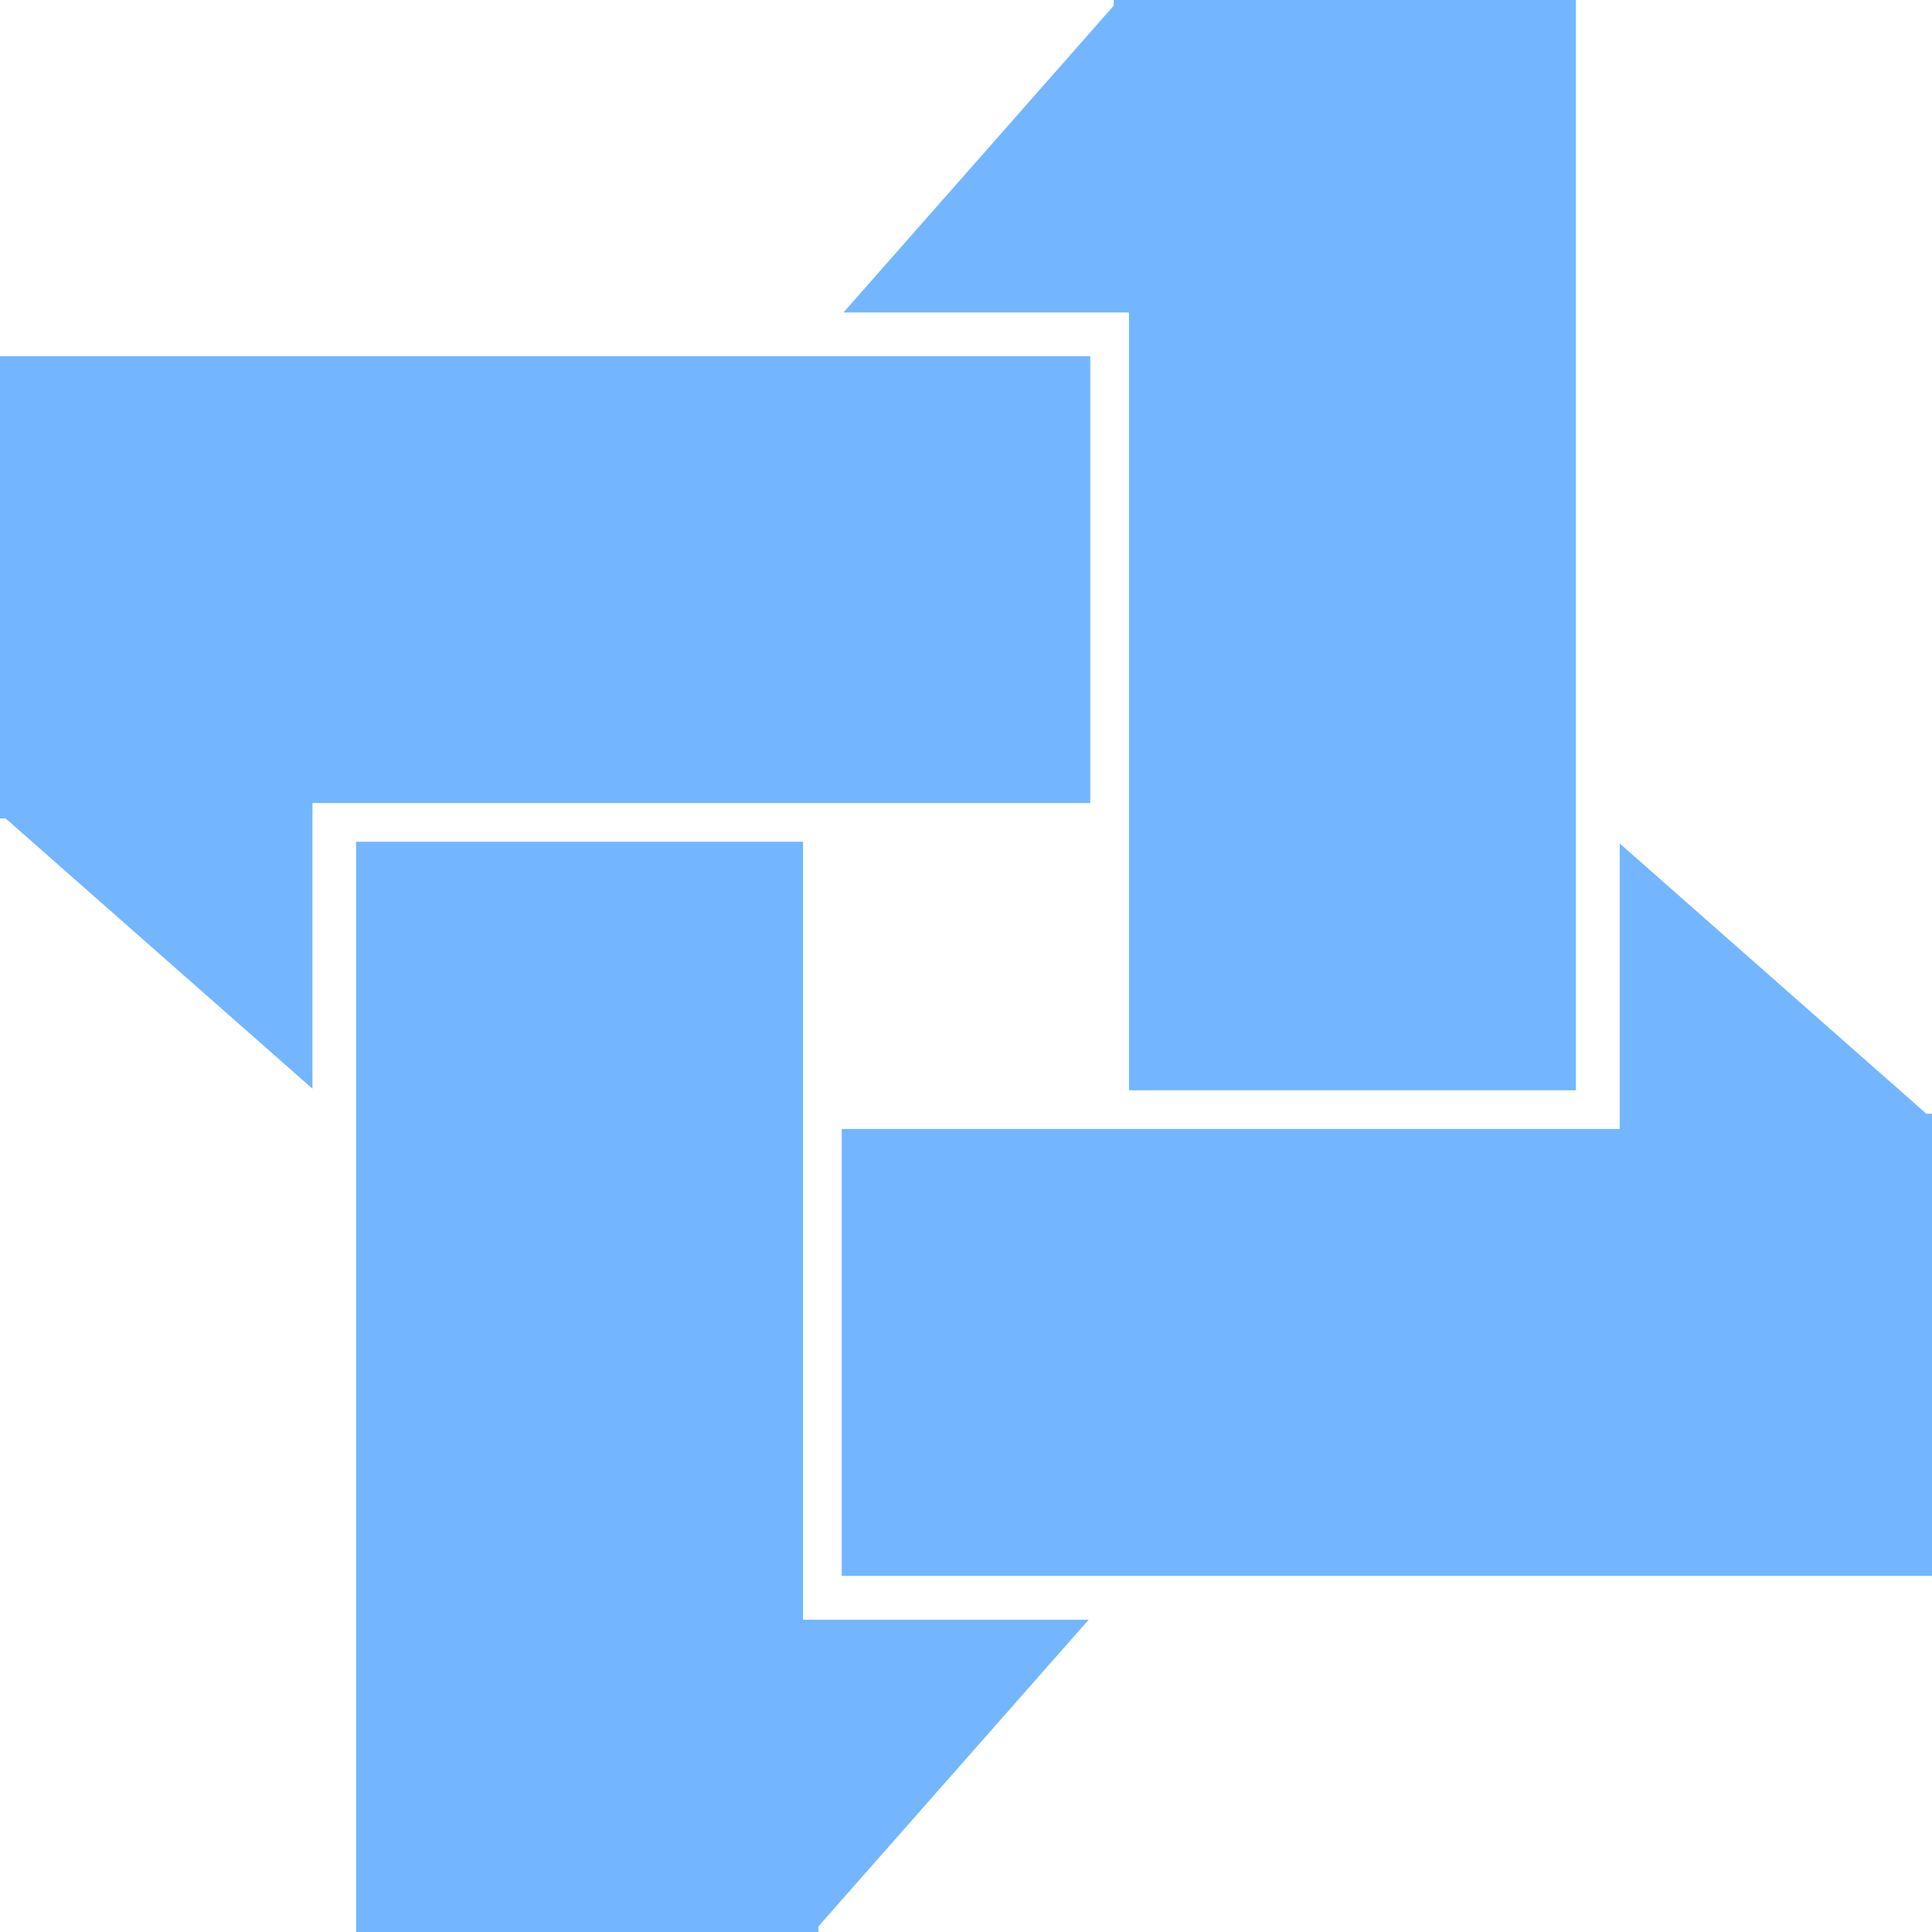
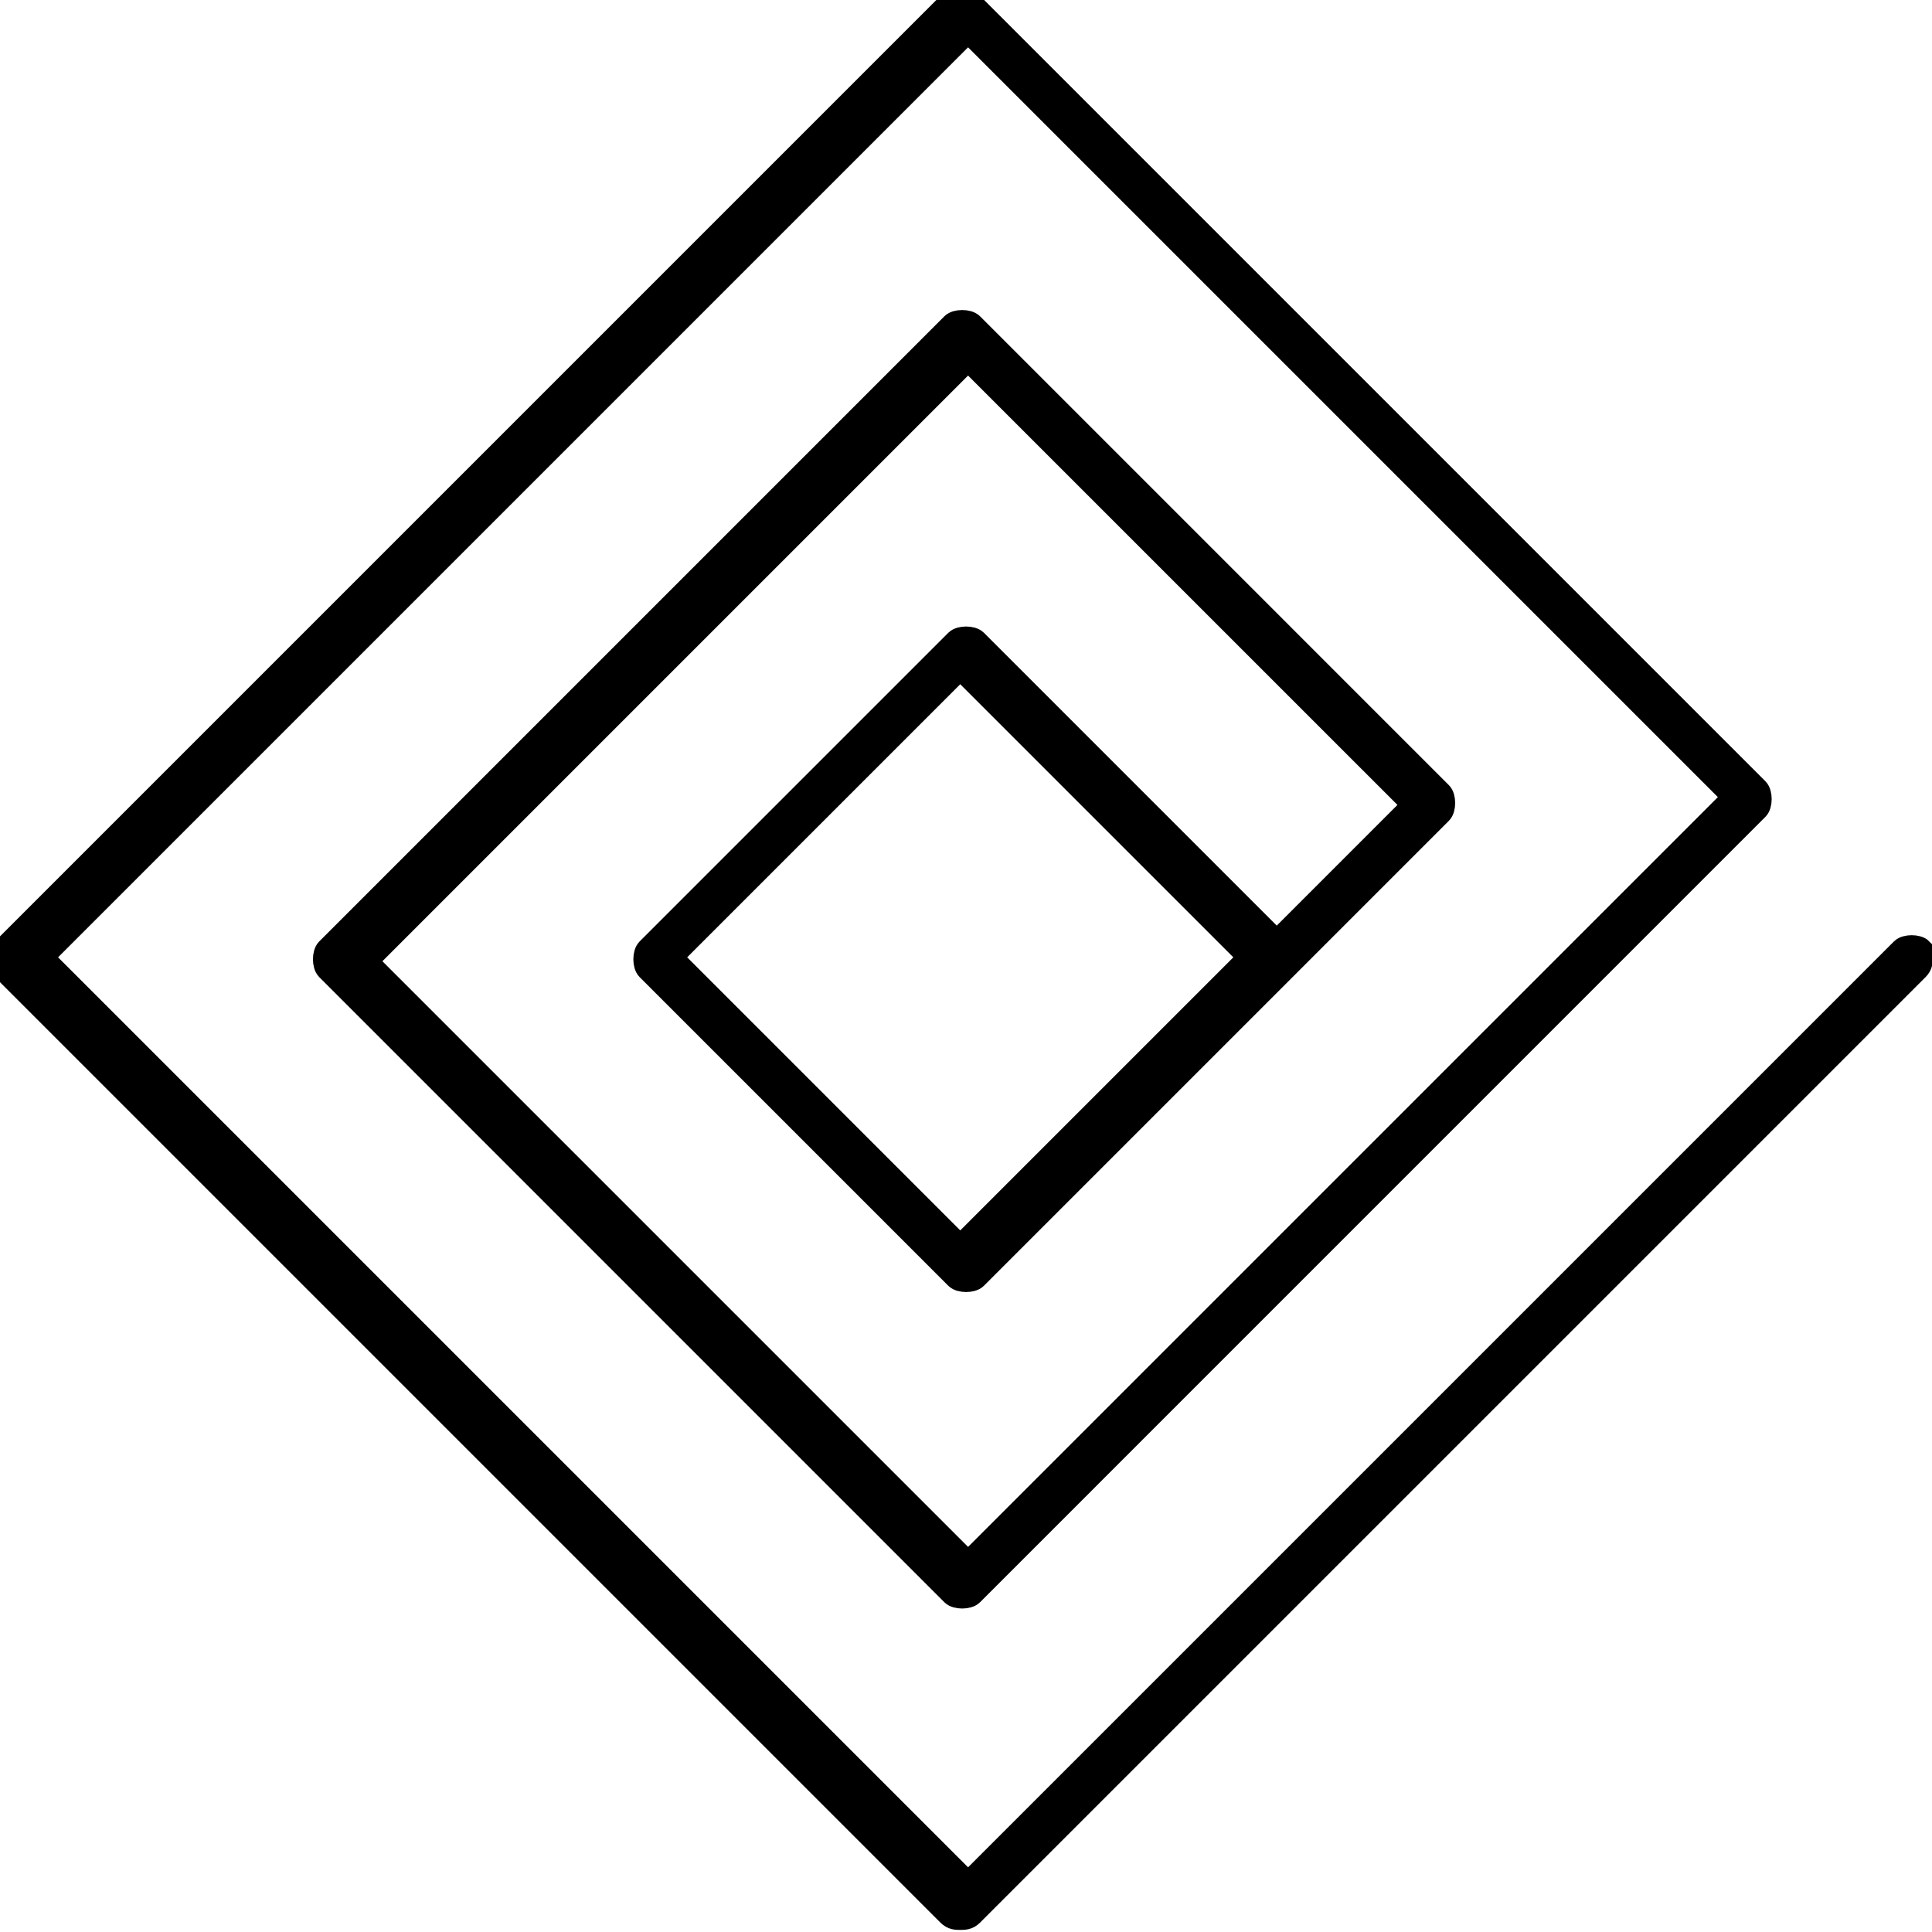
- <svg xmlns="http://www.w3.org/2000/svg" id="Layer_2" data-name="Layer 2" viewBox="0 0 108.89 108.89">
-   <defs>
-     <style>
-       .cls-1 {
-         fill: #73b6ff;
-         stroke-width: 0px;
-       }
-     </style>
-   </defs>
-   <g id="Layer_1-2" data-name="Layer 1">
-     <g>
-       <polygon class="cls-1" points="108.57 62.77 91.29 47.54 91.29 63.63 47.44 63.63 47.44 88.82 108.89 88.82 108.89 62.77 108.57 62.77" />
-       <polygon class="cls-1" points="63.63 61.45 88.82 61.45 88.82 0 62.77 0 62.77 .32 47.54 17.61 63.63 17.61 63.63 61.45" />
-       <polygon class="cls-1" points="61.45 20.07 0 20.07 0 46.13 .32 46.13 17.61 61.36 17.61 45.26 61.45 45.26 61.45 20.07" />
-       <polygon class="cls-1" points="45.26 47.44 20.07 47.44 20.07 108.89 46.13 108.89 46.13 108.57 61.36 91.29 45.26 91.29 45.26 47.44" />
-     </g>
-   </g>
+ <svg xmlns="http://www.w3.org/2000/svg" viewBox="0 0 85 85" fill="currentColor" width="64" height="64">
+   <path d="M84.537 42.118C84.537 42.29 84.537 42.462 84.365 42.634L42.763 84.236C42.591 84.408 42.419 84.408 42.247 84.408C42.075 84.408 41.903 84.408 41.731 84.236L0.129 42.634C-0.043 42.462 -0.043 41.946 0.129 41.774L41.731 0.172C41.903 -0 42.075 -0 42.247 -0C42.419 -0 42.591 -0 42.763 0.172L77.317 34.726C77.489 34.898 77.489 35.413 77.317 35.585L42.763 70.14C42.591 70.311 42.075 70.311 41.903 70.14L14.398 42.634C14.226 42.462 14.226 41.946 14.398 41.774L41.903 14.268C42.075 14.097 42.591 14.097 42.763 14.268L63.392 34.898C63.564 35.07 63.564 35.585 63.392 35.757L56.516 42.634L42.935 56.215C42.763 56.387 42.247 56.387 42.075 56.215L28.494 42.634C28.322 42.462 28.322 41.946 28.494 41.774L42.075 28.193C42.247 28.021 42.763 28.021 42.935 28.193L56.172 41.43L62.189 35.413L42.591 15.816L16.117 42.29L42.591 68.764L76.286 35.07L42.591 1.375L1.848 42.118L42.591 82.861L83.678 41.774C83.85 41.602 84.365 41.602 84.537 41.774C84.365 41.774 84.537 41.946 84.537 42.118ZM42.247 54.84L54.969 42.118L42.247 29.397L29.526 42.118L42.247 54.84Z" fill="#000000" stroke="#000000" />
</svg>
